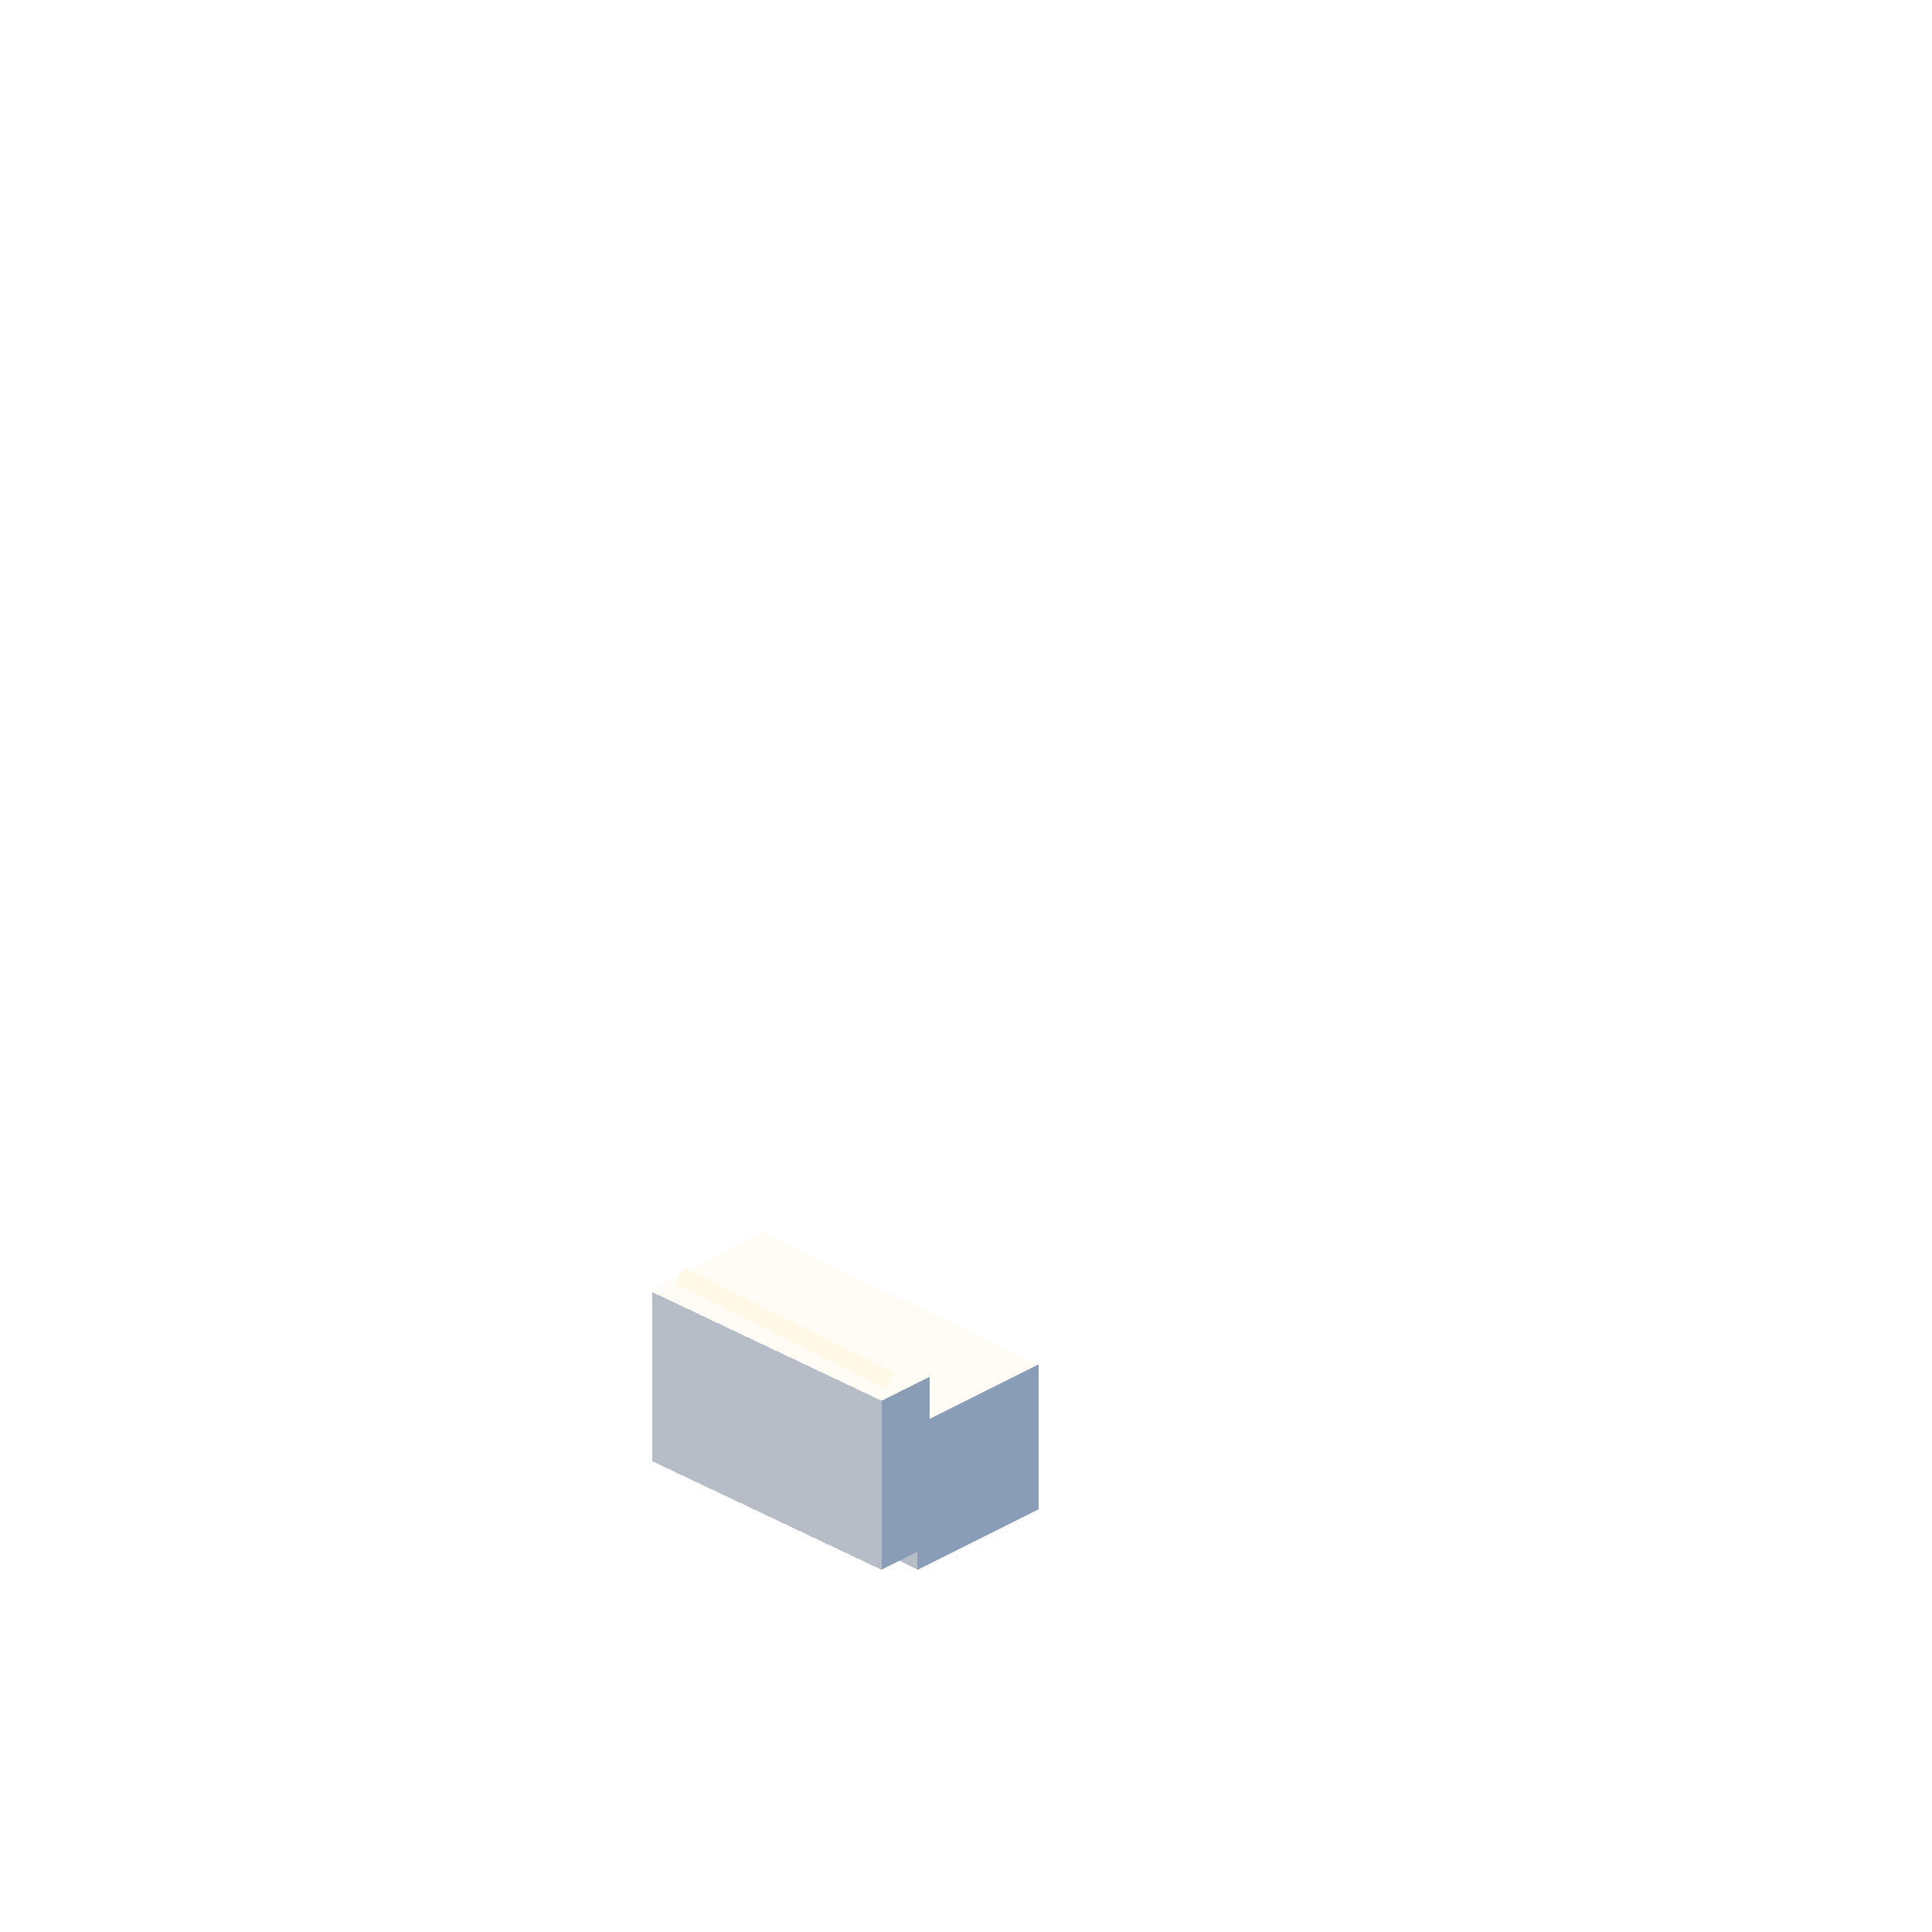
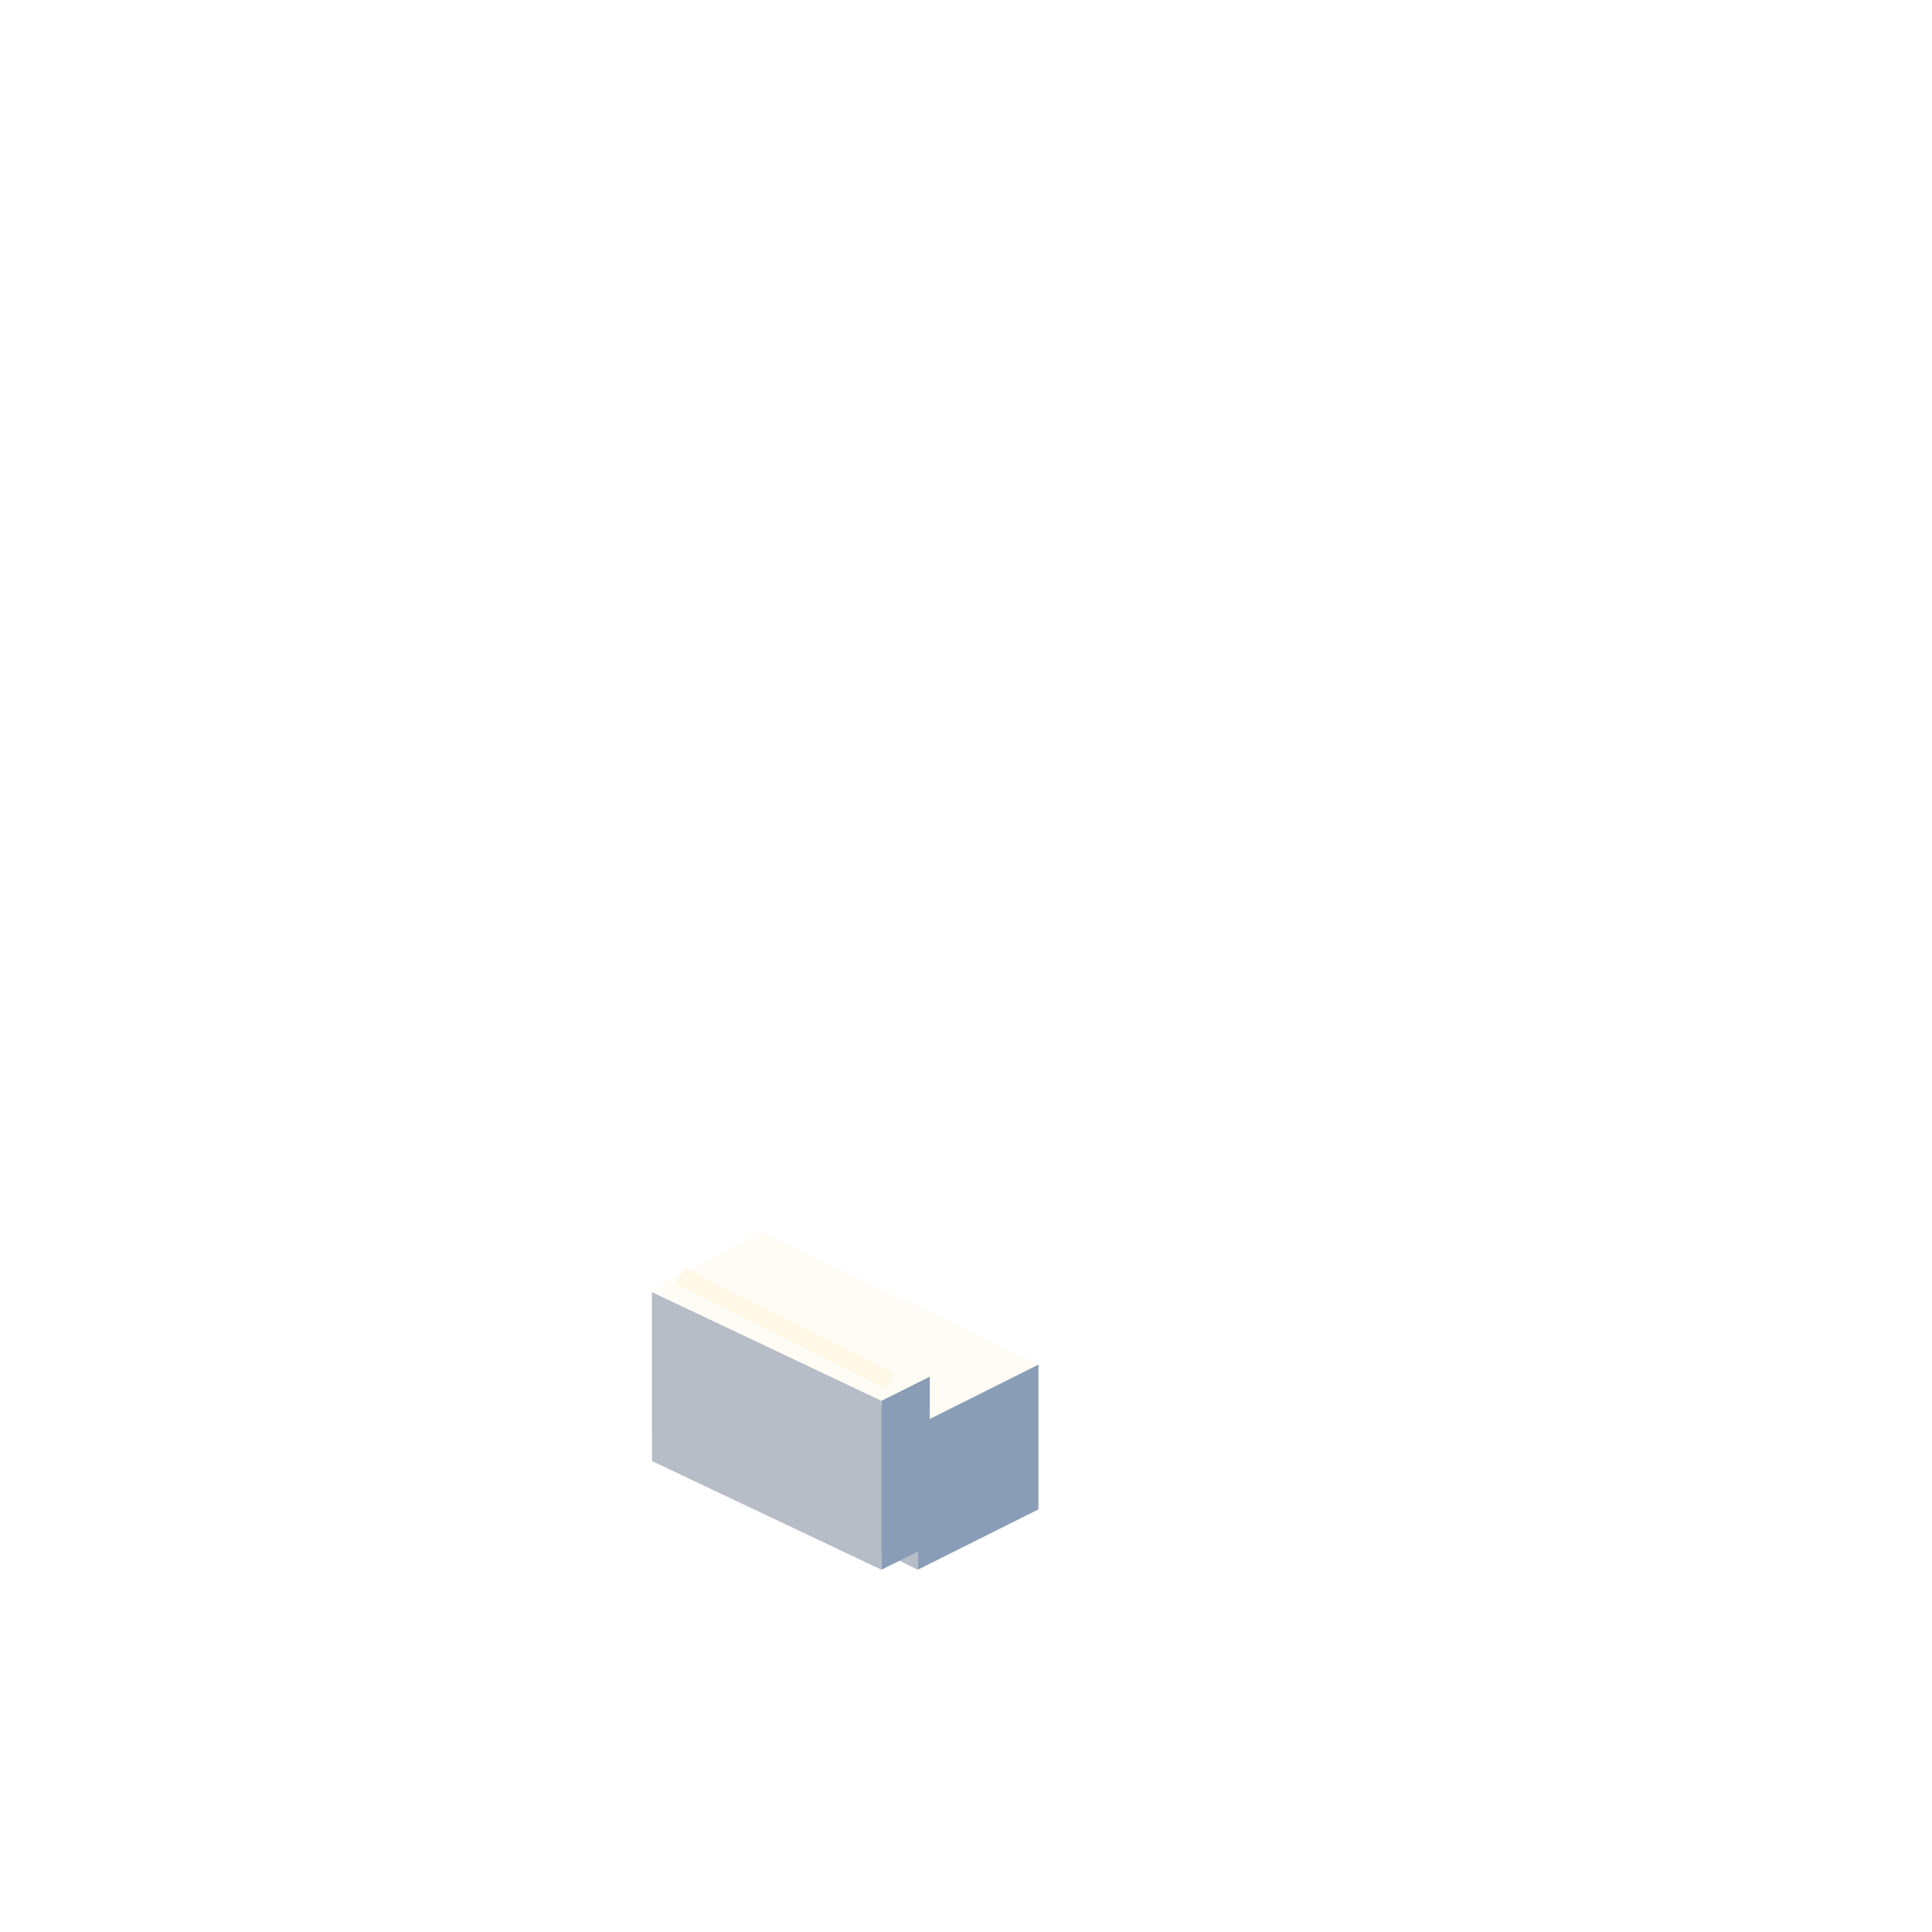
- <svg xmlns="http://www.w3.org/2000/svg" width="160" height="160" viewBox="0 0 160 160" shape-rendering="crispEdges">
+ <svg xmlns="http://www.w3.org/2000/svg" width="160" height="160" viewBox="0 0 160 160" shape-rendering="geometricPrecision">
  <polygon points="54,107 76,118 76,130 54,119" fill="#B7BDC7" />
  <polygon points="86,113 76,118 76,130 86,125" fill="#8A9DB7" />
  <polygon points="63,102 86,113 76,118 54,107" fill="#FEFCF5" />
  <polygon points="54,107 73,116 73,130 54,121" fill="#B7BDC7" />
  <polygon points="77,114 73,116 73,130 77,128" fill="#8A9DB7" />
  <polygon points="57,105 77,114 73,116 54,107" fill="#FEFCF5" />
  <polyline points="57,106 73,114" fill="none" stroke="#FFF8E6" stroke-width="1.5" stroke-linecap="square" stroke-linejoin="miter" />
</svg>
